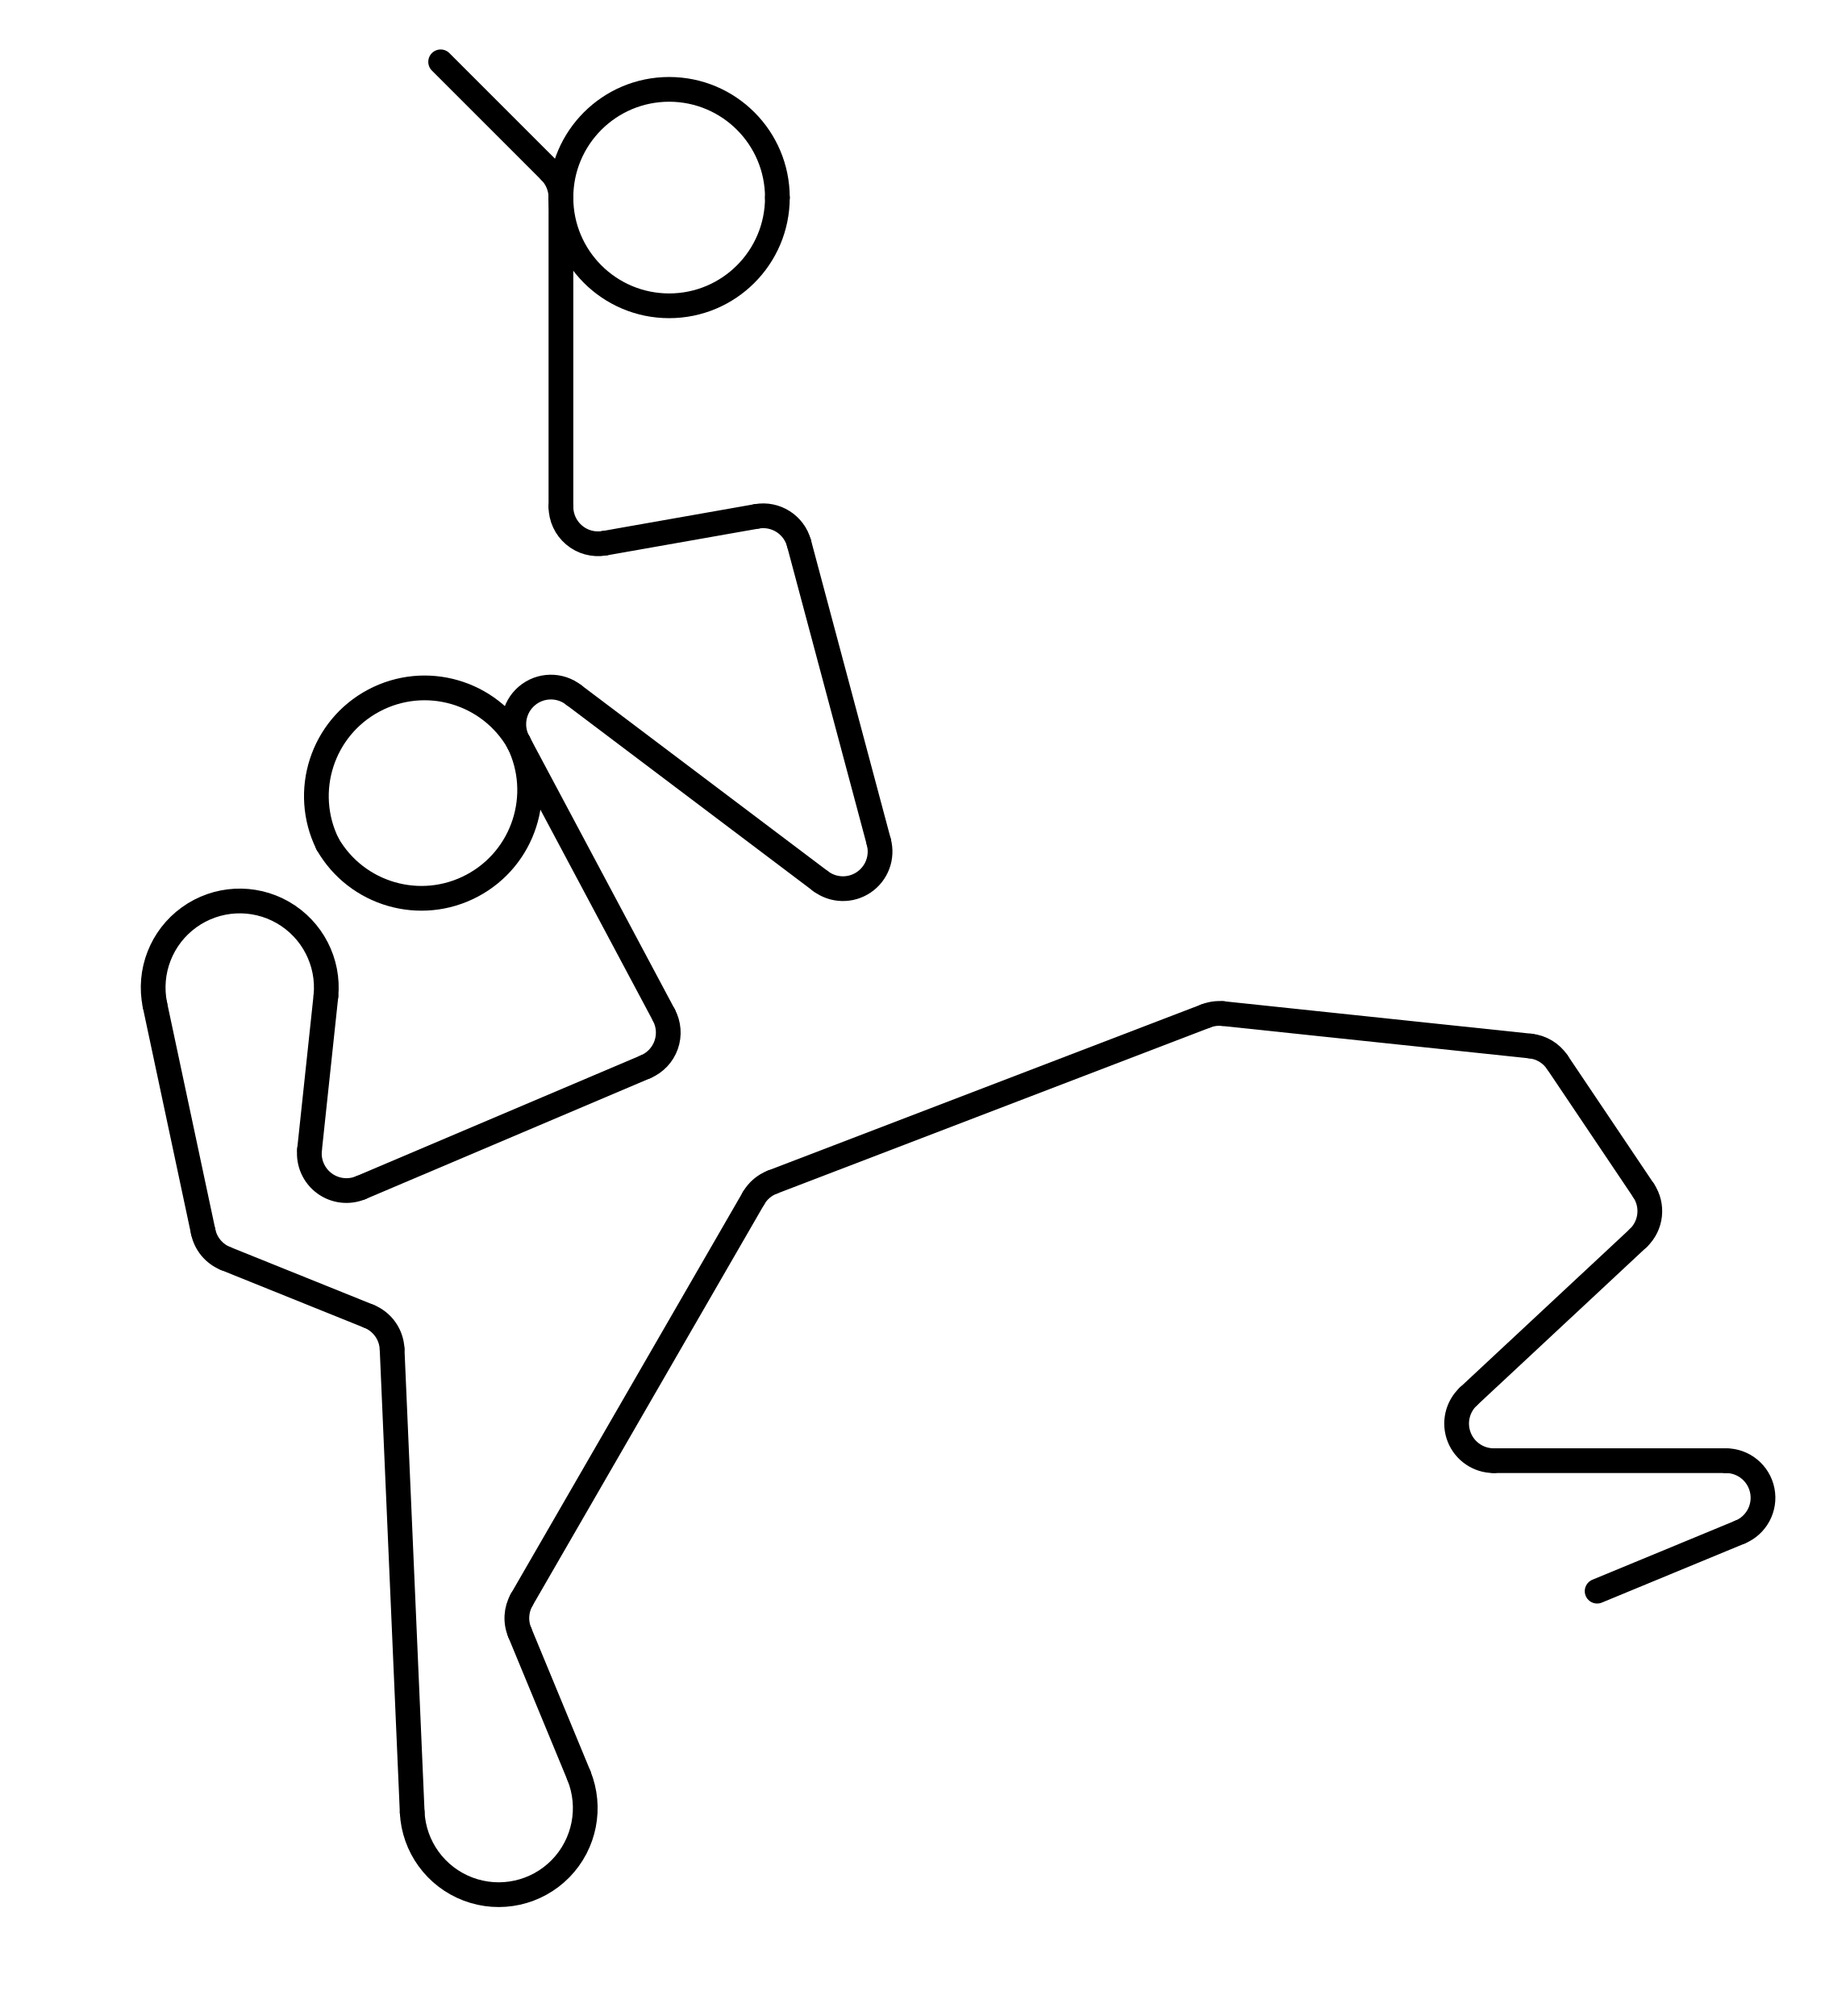
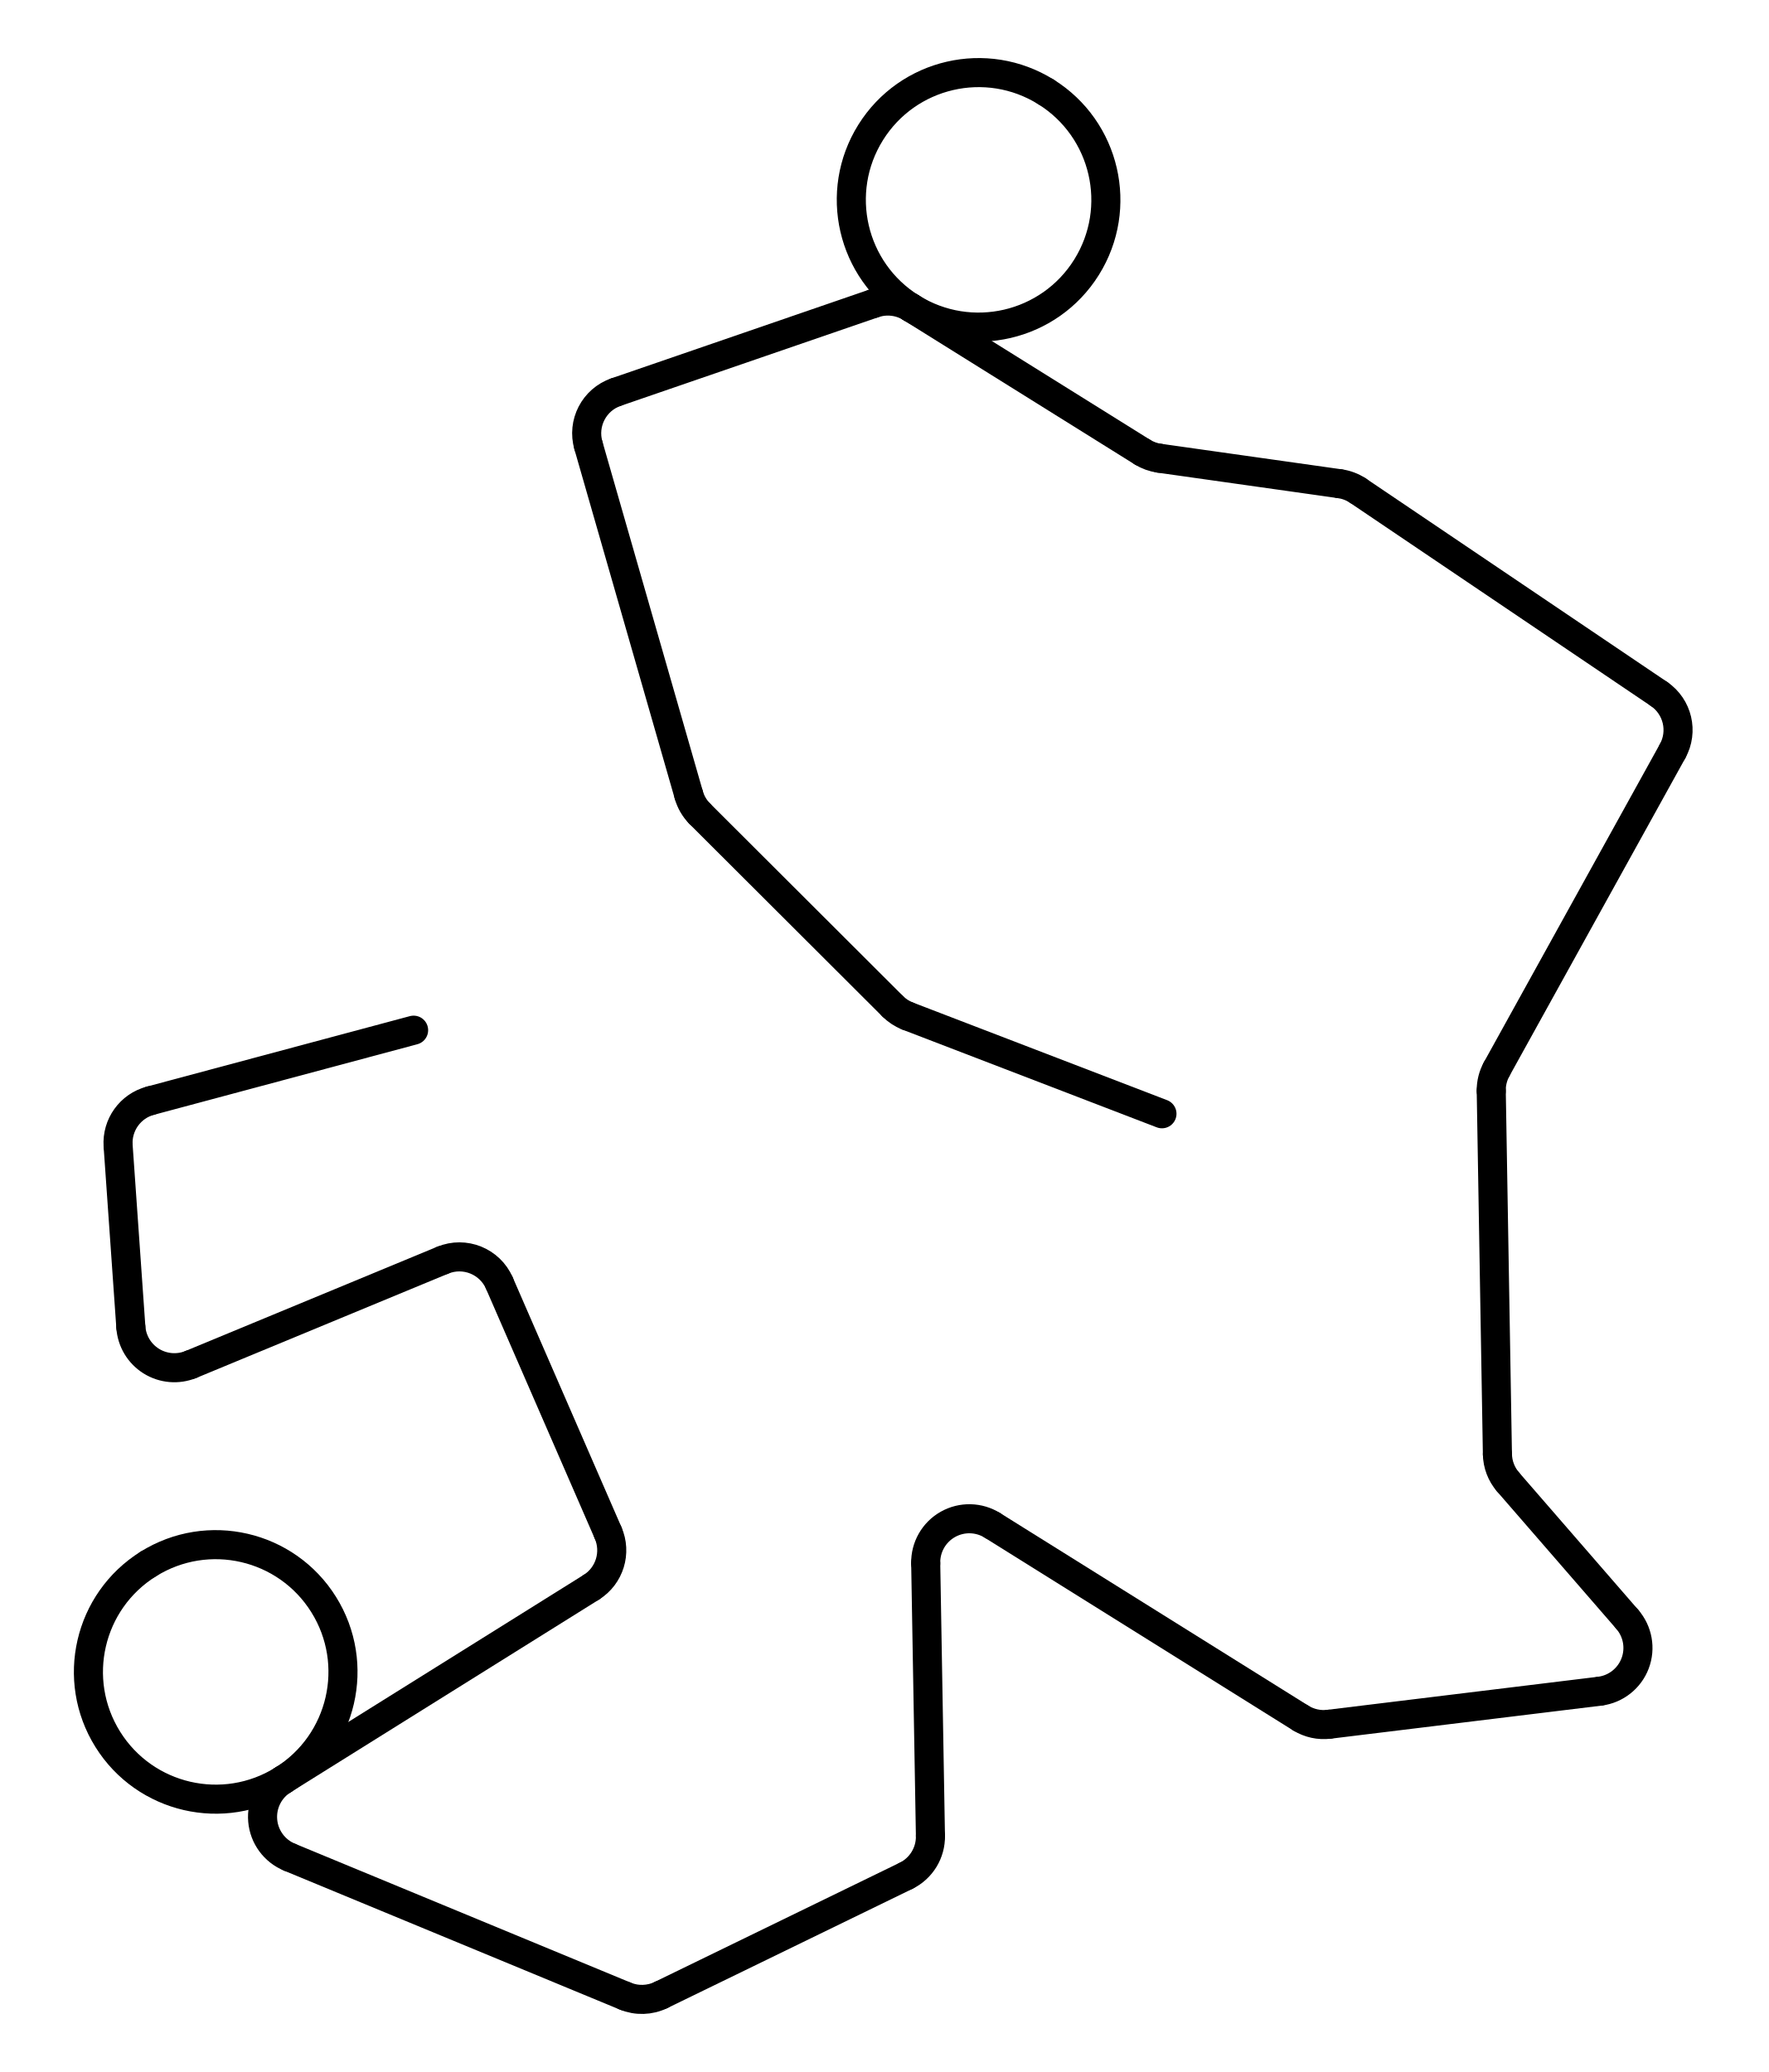
- <svg xmlns="http://www.w3.org/2000/svg" viewBox="-516.5 -514.6 590.1 652" preserveAspectRatio="xMidYMid meet">
+ <svg xmlns="http://www.w3.org/2000/svg" viewBox="-113.8 -283.5 486.6 570.2" preserveAspectRatio="xMidYMid meet">
  <g fill="none" stroke="#000" stroke-width="8" stroke-linecap="round">
-     <path d="M 0 0 L 46.2 -19.1" />
-     <path d="M 46.2 -19.1 A 12 12 0 0 0 41.6 -42.2" />
-     <path d="M 41.6 -42.2 L -33.4 -42.2" />
-     <path d="M -33.4 -42.2 A 12 12 0 0 1 -41.6 -63" />
-     <path d="M -41.6 -63 L 13.3 -114.2" />
-     <path d="M 13.3 -114.2 A 12 12 0 0 0 15 -129.6" />
-     <path d="M 15 -129.6 L -12.9 -171.1" />
-     <path d="M -12.9 -171.1 A 12 12 0 0 0 -21.6 -176.3" />
-     <path d="M -21.6 -176.3 L -121.1 -186.8" />
-     <path d="M -121.1 -186.8 A 12 12 0 0 0 -126.6 -186" />
-     <path d="M -126.6 -186 L -266.7 -132.3" />
-     <path d="M -266.7 -132.3 A 12 12 0 0 0 -272.8 -127.1" />
-     <path d="M -272.8 -127.1 L -347.8 2.8" />
-     <path d="M -347.8 2.8 A 12 12 0 0 0 -348.4 13.4" />
-     <path d="M -348.4 13.4 L -329.3 59.6" />
-     <path d="M -329.3 59.6 A 28 28 0 1 1 -383.2 71.5" />
-     <path d="M -383.2 71.5 L -389.7 -78.3" />
-     <path d="M -389.7 -78.3 A 12 12 0 0 0 -397.2 -88.9" />
-     <path d="M -397.2 -88.9 L -443.6 -107.6" />
-     <path d="M -443.6 -107.6 A 12 12 0 0 1 -450.8 -116.3" />
-     <path d="M -450.8 -116.3 L -466.4 -189.6" />
-     <path d="M -466.4 -189.6 A 28 28 0 1 1 -411.1 -192.5" />
-     <path d="M -411.1 -192.5 L -416.4 -142.8" />
-     <path d="M -416.4 -142.8 A 12 12 0 0 0 -399.8 -130.5" />
-     <path d="M -399.8 -130.5 L -307.7 -169.6" />
-     <path d="M -307.7 -169.6 A 12 12 0 0 0 -301.8 -186.3" />
-     <path d="M -301.8 -186.3 L -348.8 -274.5" />
-     <path d="M -348.8 -274.5 A 35 35 0 0 0 -410.6 -241.7" />
-     <path d="M -410.6 -241.7 A 35 35 0 0 0 -348.8 -274.5" />
-     <path d="M -348.8 -274.5 A 12 12 0 0 1 -330.9 -289.8" />
-     <path d="M -330.9 -289.8 L -251.1 -229.6" />
-     <path d="M -251.1 -229.6 A 12 12 0 0 0 -232.3 -242.3" />
-     <path d="M -232.3 -242.3 L -258.1 -338.9" />
-     <path d="M -258.1 -338.9 A 12 12 0 0 0 -271.8 -347.6" />
-     <path d="M -271.8 -347.6 L -321.1 -338.9" />
-     <path d="M -321.1 -338.9 A 12 12 0 0 1 -335.1 -350.7" />
-     <path d="M -335.1 -350.7 L -335.1 -450.7" />
-     <path d="M -335.1 -450.7 A 35 35 0 0 1 -265.1 -450.7" />
-     <path d="M -265.1 -450.7 A 35 35 0 0 1 -335.1 -450.7" />
-     <path d="M -335.1 -450.7 A 12 12 0 0 0 -338.6 -459.2" />
-     <path d="M -338.6 -459.2 L -374 -494.6" />
+     <path d="M 0 0 L -72.4 19.4" />
+     <path d="M -72.4 19.4 A 12 12 0 0 0 -81.3 31.8" />
+     <path d="M -81.3 31.8 L -77.8 81.7" />
+     <path d="M -77.8 81.7 A 12 12 0 0 0 -61.3 92" />
+     <path d="M -61.3 92 L 8 63.3" />
+     <path d="M 8 63.3 A 12 12 0 0 1 23.6 69.6" />
+     <path d="M 23.6 69.6 L 53.5 138.3" />
+     <path d="M 53.5 138.3 A 12 12 0 0 1 48.9 153.3" />
+     <path d="M 48.9 153.3 L -35.9 206.3" />
+     <path d="M -35.9 206.3 A 35 35 0 0 1 -73 146.9" />
+     <path d="M -73 146.9 A 35 35 0 0 1 -35.9 206.3" />
+     <path d="M -35.9 206.3 A 12 12 0 0 0 -34.1 227.6" />
+     <path d="M -34.1 227.6 L 58.2 265.8" />
+     <path d="M 58.2 265.8 A 12 12 0 0 0 68.1 265.5" />
+     <path d="M 68.1 265.5 L 135.5 232.7" />
+     <path d="M 135.5 232.7 A 12 12 0 0 0 142.2 221.7" />
+     <path d="M 142.2 221.7 L 140.9 146.7" />
+     <path d="M 140.9 146.7 A 12 12 0 0 1 159.3 136.3" />
+     <path d="M 159.3 136.3 L 244.1 189.3" />
+     <path d="M 244.1 189.3 A 12 12 0 0 0 251.9 191" />
+     <path d="M 251.9 191 L 326.4 181.9" />
+     <path d="M 326.4 181.9 A 12 12 0 0 0 333.9 162.1" />
+     <path d="M 333.9 162.1 L 301.1 124.3" />
+     <path d="M 301.1 124.3 A 12 12 0 0 1 298.2 116.7" />
+     <path d="M 298.2 116.7 L 296.5 16.7" />
+     <path d="M 296.5 16.7 A 12 12 0 0 1 298 10.7" />
+     <path d="M 298 10.7 L 346.4 -76.8" />
+     <path d="M 346.4 -76.8 A 12 12 0 0 0 342.7 -92.5" />
+     <path d="M 342.7 -92.5 L 259.8 -148.5" />
+     <path d="M 259.8 -148.5 A 12 12 0 0 0 254.7 -150.4" />
+     <path d="M 254.7 -150.4 L 205.2 -157.4" />
+     <path d="M 205.2 -157.4 A 12 12 0 0 1 200.5 -159.1" />
+     <path d="M 200.5 -159.1 L 136.9 -198.8" />
+     <path d="M 136.9 -198.8 A 35 35 0 0 1 174 -258.2" />
+     <path d="M 174 -258.2 A 35 35 0 0 1 136.9 -198.8" />
+     <path d="M 136.9 -198.8 A 12 12 0 0 0 126.6 -200" />
+     <path d="M 126.6 -200 L 55.7 -175.6" />
+     <path d="M 55.7 -175.6 A 12 12 0 0 0 48.1 -160.9" />
+     <path d="M 48.1 -160.9 L 75.7 -64.8" />
+     <path d="M 75.7 -64.8 A 12 12 0 0 0 78.7 -59.6" />
+     <path d="M 78.7 -59.6 L 131.8 -6.6" />
+     <path d="M 131.8 -6.6 A 12 12 0 0 0 135.9 -3.9" />
+     <path d="M 135.9 -3.9 L 205.9 23" />
  </g>
</svg>
